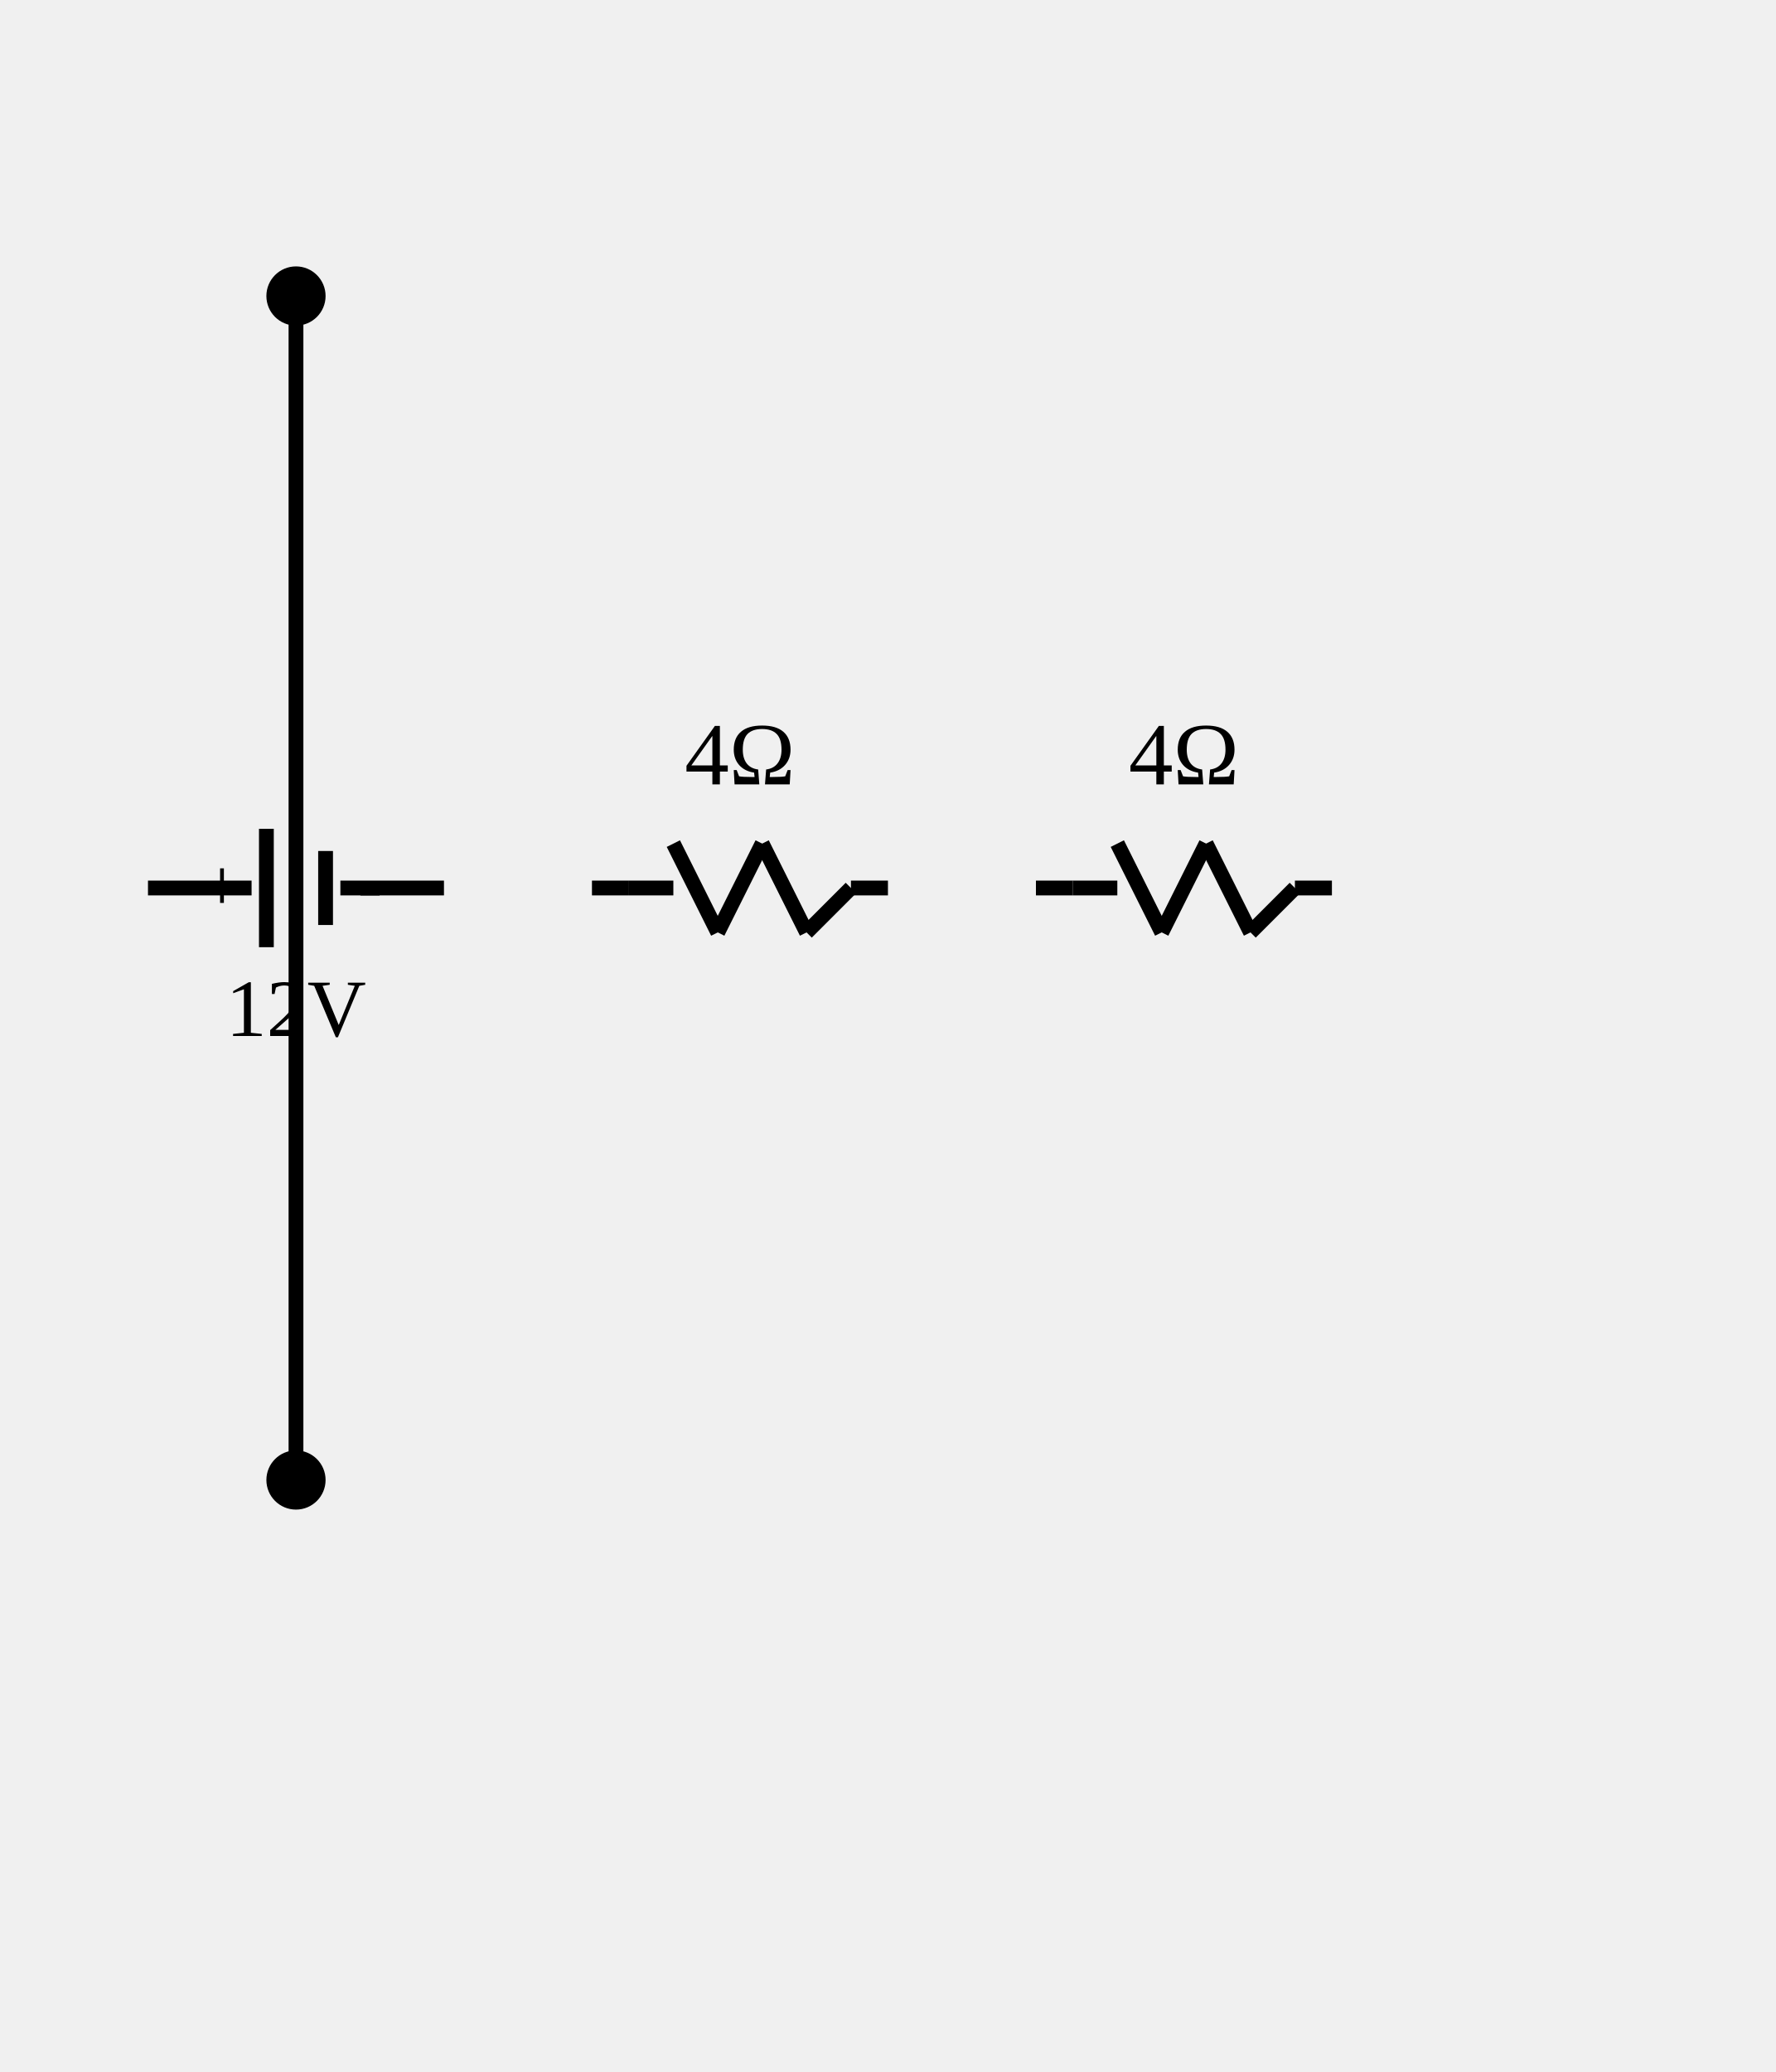
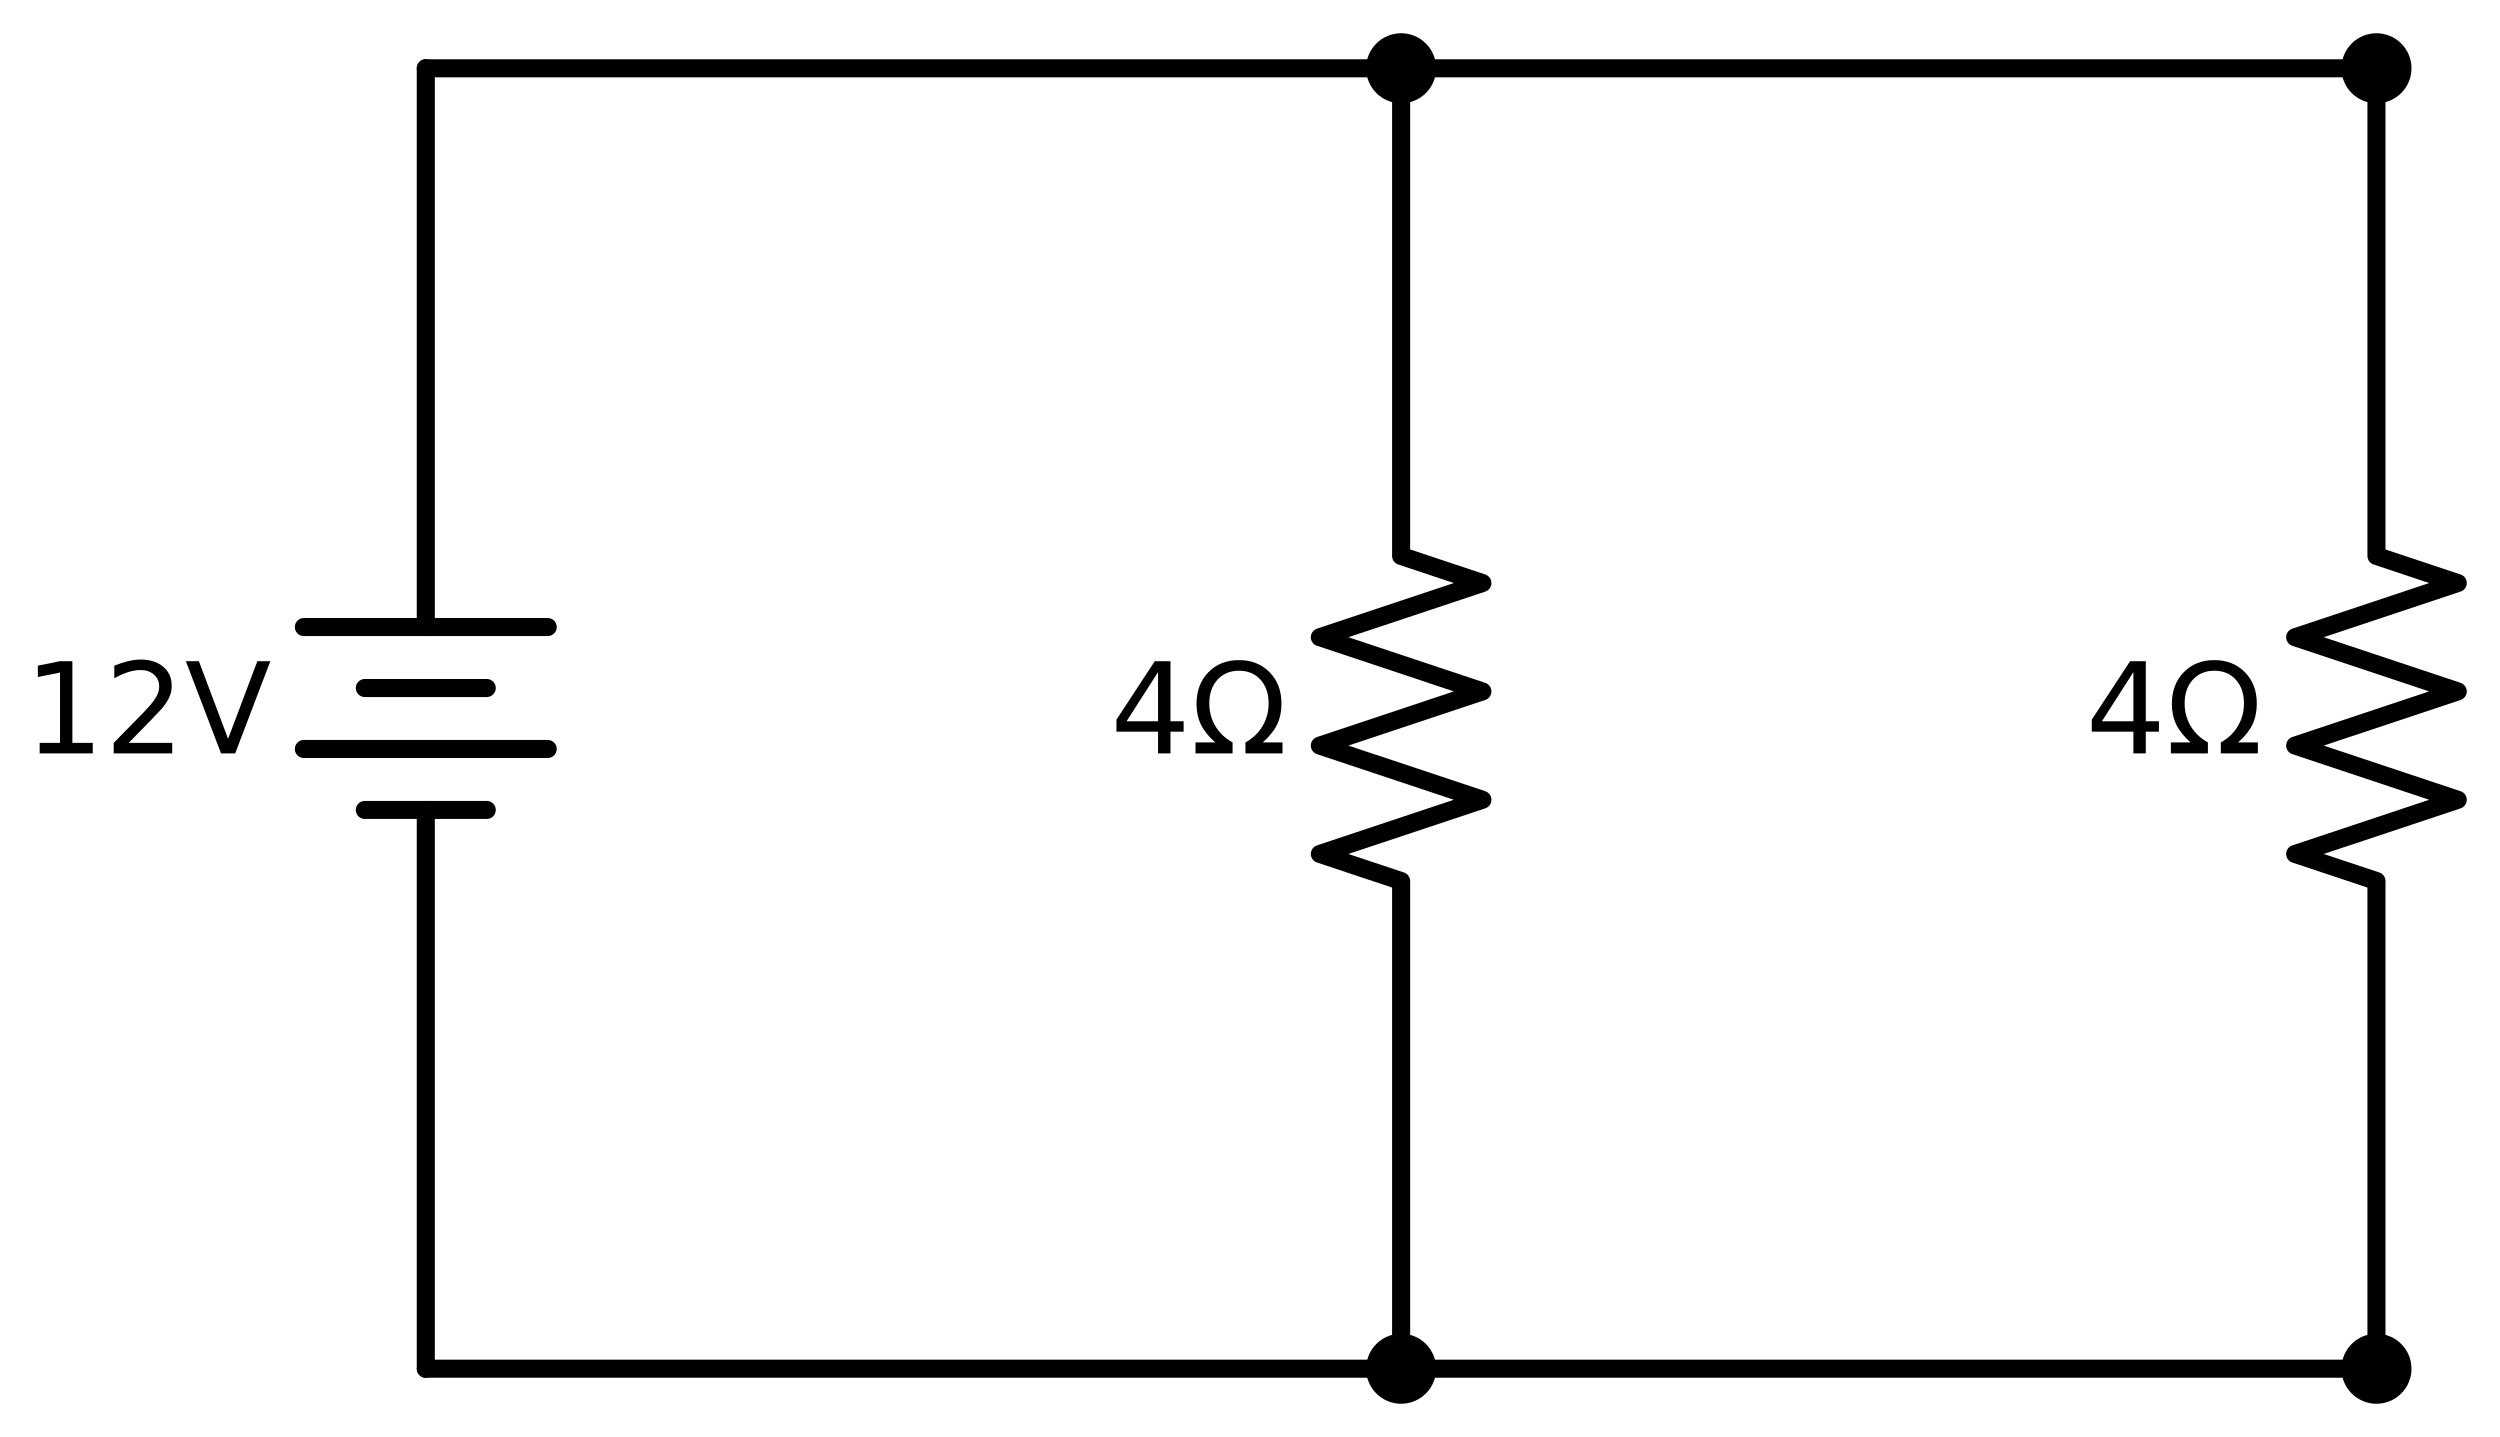
- <svg xmlns="http://www.w3.org/2000/svg" width="240.0pt" height="280pt" viewBox="-40 -120 240.0 280" version="1.1">
-   <circle cx="0" cy="-80" r="3" fill="black" stroke="black" stroke-width="2" />
-   <circle cx="0" cy="80" r="3" fill="black" stroke="black" stroke-width="2" />
-   <line x1="0" y1="-80" x2="0" y2="80" stroke="black" stroke-width="2" />
-   <g transform="translate(0,0) rotate(0)">
-     <line x1="-20" y1="0" x2="-6" y2="0" stroke="black" stroke-width="2" />
-     <line x1="-4" y1="-8" x2="-4" y2="8" stroke="black" stroke-width="2" />
-     <line x1="4" y1="-5" x2="4" y2="5" stroke="black" stroke-width="2" />
-     <line x1="6" y1="0" x2="20" y2="0" stroke="black" stroke-width="2" />
-     <text x="0" y="20" font-size="11" text-anchor="middle" fill="black">12V</text>
-     <text x="-10" y="3" font-size="10" text-anchor="middle" fill="black">+</text>
-     <text x="10" y="3" font-size="10" text-anchor="middle" fill="black">-</text>
+ <svg xmlns="http://www.w3.org/2000/svg" xmlns:xlink="http://www.w3.org/1999/xlink" width="276.828pt" height="159.12pt" viewBox="0 0 276.828 159.12" version="1.1">
+   <defs>
+     <style type="text/css">*{stroke-linejoin: round; stroke-linecap: butt}</style>
+   </defs>
+   <g id="figure_1">
+     <g id="patch_1">
+       <path d="M 0 159.12  L 276.828 159.12  L 276.828 0  L 0 0  z " style="fill: #ffffff" />
+     </g>
+     <g id="axes_1">
+       <g id="line2d_1">
+         <path d="M 155.148 7.56  L 155.148 61.56  L 164.148 64.56  L 146.148 70.56  L 164.148 76.56  L 146.148 82.56  L 164.148 88.56  L 146.148 94.56  L 155.148 97.56  L 155.148 151.56  " clip-path="url(#pe946e13372)" style="fill: none; stroke: #000000; stroke-width: 2; stroke-linecap: round" />
+       </g>
+       <g id="line2d_2">
+         <path d="M 263.148 7.56  L 263.148 61.56  L 272.148 64.56  L 254.148 70.56  L 272.148 76.56  L 254.148 82.56  L 272.148 88.56  L 254.148 94.56  L 263.148 97.56  L 263.148 151.56  " clip-path="url(#pe946e13372)" style="fill: none; stroke: #000000; stroke-width: 2; stroke-linecap: round" />
+       </g>
+       <g id="line2d_3">
+         <path d="M 155.148 7.56  L 209.148 7.56  L 263.148 7.56  " clip-path="url(#pe946e13372)" style="fill: none; stroke: #000000; stroke-width: 2; stroke-linecap: round" />
+       </g>
+       <g id="line2d_4">
+         <path d="M 155.148 151.56  L 209.148 151.56  L 263.148 151.56  " clip-path="url(#pe946e13372)" style="fill: none; stroke: #000000; stroke-width: 2; stroke-linecap: round" />
+       </g>
+       <g id="line2d_5">
+         <path d="M 47.148 7.56  L 101.148 7.56  L 155.148 7.56  " clip-path="url(#pe946e13372)" style="fill: none; stroke: #000000; stroke-width: 2; stroke-linecap: round" />
+       </g>
+       <g id="line2d_6">
+         <path d="M 47.148 151.56  L 101.148 151.56  L 155.148 151.56  " clip-path="url(#pe946e13372)" style="fill: none; stroke: #000000; stroke-width: 2; stroke-linecap: round" />
+       </g>
+       <g id="line2d_7">
+         <path d="M 47.148 7.56  L 47.148 69.435  M 47.148 89.685  L 47.148 151.56  " clip-path="url(#pe946e13372)" style="fill: none; stroke: #000000; stroke-width: 2; stroke-linecap: round" />
+       </g>
+       <g id="line2d_8">
+         <path d="M 60.648 69.435  L 33.648 69.435  " clip-path="url(#pe946e13372)" style="fill: none; stroke: #000000; stroke-width: 2; stroke-linecap: round" />
+       </g>
+       <g id="line2d_9">
+         <path d="M 53.898 76.185  L 40.398 76.185  " clip-path="url(#pe946e13372)" style="fill: none; stroke: #000000; stroke-width: 2; stroke-linecap: round" />
+       </g>
+       <g id="line2d_10">
+         <path d="M 60.648 82.935  L 33.648 82.935  " clip-path="url(#pe946e13372)" style="fill: none; stroke: #000000; stroke-width: 2; stroke-linecap: round" />
+       </g>
+       <g id="line2d_11">
+         <path d="M 53.898 89.685  L 40.398 89.685  " clip-path="url(#pe946e13372)" style="fill: none; stroke: #000000; stroke-width: 2; stroke-linecap: round" />
+       </g>
+       <g id="text_1">
+         <g transform="translate(122.9414 83.42312) scale(0.14 -0.14)">
+           <defs>
+             <path id="DejaVuSans-34" d="M 2419 4116  L 825 1625  L 2419 1625  L 2419 4116  z M 2253 4666  L 3047 4666  L 3047 1625  L 3713 1625  L 3713 1100  L 3047 1100  L 3047 0  L 2419 0  L 2419 1100  L 313 1100  L 313 1709  L 2253 4666  z " transform="scale(0.015625)" />
+             <path id="DejaVuSans-3a9" d="M 4647 556  L 4647 0  L 2772 0  L 2772 556  Q 3325 859 3634 1378  Q 3944 1897 3944 2528  Q 3944 3278 3531 3731  Q 3119 4184 2444 4184  Q 1769 4184 1355 3729  Q 941 3275 941 2528  Q 941 1897 1250 1378  Q 1563 859 2119 556  L 2119 0  L 244 0  L 244 556  L 1241 556  Q 747 991 519 1456  Q 294 1922 294 2497  Q 294 3491 894 4106  Q 1491 4722 2444 4722  Q 3391 4722 3994 4106  Q 4594 3494 4594 2528  Q 4594 1922 4372 1459  Q 4150 997 3647 556  L 4647 556  z " transform="scale(0.015625)" />
+           </defs>
+           <use xlink:href="#DejaVuSans-34" />
+           <use xlink:href="#DejaVuSans-3a9" transform="translate(63.62305 0)" />
+         </g>
+       </g>
+       <g id="text_2">
+         <g transform="translate(230.9414 83.42312) scale(0.14 -0.14)">
+           <use xlink:href="#DejaVuSans-34" />
+           <use xlink:href="#DejaVuSans-3a9" transform="translate(63.62305 0)" />
+         </g>
+       </g>
+       <g id="text_3">
+         <g transform="translate(2.656125 83.42312) scale(0.14 -0.14)">
+           <defs>
+             <path id="DejaVuSans-31" d="M 794 531  L 1825 531  L 1825 4091  L 703 3866  L 703 4441  L 1819 4666  L 2450 4666  L 2450 531  L 3481 531  L 3481 0  L 794 0  L 794 531  z " transform="scale(0.015625)" />
+             <path id="DejaVuSans-32" d="M 1228 531  L 3431 531  L 3431 0  L 469 0  L 469 531  Q 828 903 1448 1529  Q 2069 2156 2228 2338  Q 2531 2678 2651 2914  Q 2772 3150 2772 3378  Q 2772 3750 2511 3984  Q 2250 4219 1831 4219  Q 1534 4219 1204 4116  Q 875 4013 500 3803  L 500 4441  Q 881 4594 1212 4672  Q 1544 4750 1819 4750  Q 2544 4750 2975 4387  Q 3406 4025 3406 3419  Q 3406 3131 3298 2873  Q 3191 2616 2906 2266  Q 2828 2175 2409 1742  Q 1991 1309 1228 531  z " transform="scale(0.015625)" />
+             <path id="DejaVuSans-56" d="M 1831 0  L 50 4666  L 709 4666  L 2188 738  L 3669 4666  L 4325 4666  L 2547 0  L 1831 0  z " transform="scale(0.015625)" />
+           </defs>
+           <use xlink:href="#DejaVuSans-31" />
+           <use xlink:href="#DejaVuSans-32" transform="translate(63.62305 0)" />
+           <use xlink:href="#DejaVuSans-56" transform="translate(127.2461 0)" />
+         </g>
+       </g>
+       <g id="patch_2">
+         <path d="M 155.148 10.44  C 155.912 10.44 156.644 10.137 157.184 9.596  C 157.725 9.056 158.028 8.324 158.028 7.56  C 158.028 6.796 157.725 6.064 157.184 5.524  C 156.644 4.983 155.912 4.68 155.148 4.68  C 154.384 4.68 153.652 4.983 153.112 5.524  C 152.571 6.064 152.268 6.796 152.268 7.56  C 152.268 8.324 152.571 9.056 153.112 9.596  C 153.652 10.137 154.384 10.44 155.148 10.44  z " clip-path="url(#pe946e13372)" style="stroke: #000000; stroke-width: 2; stroke-linejoin: miter" />
+       </g>
+       <g id="patch_3">
+         <path d="M 155.148 154.44  C 155.912 154.44 156.644 154.137 157.184 153.596  C 157.725 153.056 158.028 152.324 158.028 151.56  C 158.028 150.796 157.725 150.064 157.184 149.524  C 156.644 148.983 155.912 148.68 155.148 148.68  C 154.384 148.68 153.652 148.983 153.112 149.524  C 152.571 150.064 152.268 150.796 152.268 151.56  C 152.268 152.324 152.571 153.056 153.112 153.596  C 153.652 154.137 154.384 154.44 155.148 154.44  z " clip-path="url(#pe946e13372)" style="stroke: #000000; stroke-width: 2; stroke-linejoin: miter" />
+       </g>
+       <g id="patch_4">
+         <path d="M 263.148 10.44  C 263.912 10.44 264.644 10.137 265.184 9.596  C 265.725 9.056 266.028 8.324 266.028 7.56  C 266.028 6.796 265.725 6.064 265.184 5.524  C 264.644 4.983 263.912 4.68 263.148 4.68  C 262.384 4.68 261.652 4.983 261.112 5.524  C 260.571 6.064 260.268 6.796 260.268 7.56  C 260.268 8.324 260.571 9.056 261.112 9.596  C 261.652 10.137 262.384 10.44 263.148 10.44  z " clip-path="url(#pe946e13372)" style="stroke: #000000; stroke-width: 2; stroke-linejoin: miter" />
+       </g>
+       <g id="patch_5">
+         <path d="M 263.148 154.44  C 263.912 154.44 264.644 154.137 265.184 153.596  C 265.725 153.056 266.028 152.324 266.028 151.56  C 266.028 150.796 265.725 150.064 265.184 149.524  C 264.644 148.983 263.912 148.68 263.148 148.68  C 262.384 148.68 261.652 148.983 261.112 149.524  C 260.571 150.064 260.268 150.796 260.268 151.56  C 260.268 152.324 260.571 153.056 261.112 153.596  C 261.652 154.137 262.384 154.44 263.148 154.44  z " clip-path="url(#pe946e13372)" style="stroke: #000000; stroke-width: 2; stroke-linejoin: miter" />
+       </g>
+     </g>
  </g>
-   <g transform="translate(60.0,0) rotate(0)">
-     <line x1="-20" y1="0" x2="-15" y2="0" stroke="black" stroke-width="2" />
-     <line x1="-15" y1="0" x2="-9.0" y2="0" stroke="black" stroke-width="2" />
-     <line x1="-9.0" y1="-6" x2="-3.0" y2="6" stroke="black" stroke-width="2" />
-     <line x1="-3.0" y1="6" x2="3.0" y2="-6" stroke="black" stroke-width="2" />
-     <line x1="3.0" y1="-6" x2="9.0" y2="6" stroke="black" stroke-width="2" />
-     <line x1="9.0" y1="6" x2="15.0" y2="0" stroke="black" stroke-width="2" />
-     <line x1="15" y1="0" x2="20" y2="0" stroke="black" stroke-width="2" />
-     <text x="0" y="-14" font-size="12" text-anchor="middle" fill="black">4Ω</text>
-   </g>
-   <g transform="translate(120.0,0) rotate(0)">
-     <line x1="-20" y1="0" x2="-15" y2="0" stroke="black" stroke-width="2" />
-     <line x1="-15" y1="0" x2="-9.0" y2="0" stroke="black" stroke-width="2" />
-     <line x1="-9.0" y1="-6" x2="-3.0" y2="6" stroke="black" stroke-width="2" />
-     <line x1="-3.0" y1="6" x2="3.0" y2="-6" stroke="black" stroke-width="2" />
-     <line x1="3.0" y1="-6" x2="9.0" y2="6" stroke="black" stroke-width="2" />
-     <line x1="9.0" y1="6" x2="15.0" y2="0" stroke="black" stroke-width="2" />
-     <line x1="15" y1="0" x2="20" y2="0" stroke="black" stroke-width="2" />
-     <text x="0" y="-14" font-size="12" text-anchor="middle" fill="black">4Ω</text>
-   </g>
+   <defs>
+     <clipPath id="pe946e13372">
+       <rect x="0" y="0" width="276.828" height="159.12" />
+     </clipPath>
+   </defs>
</svg>
